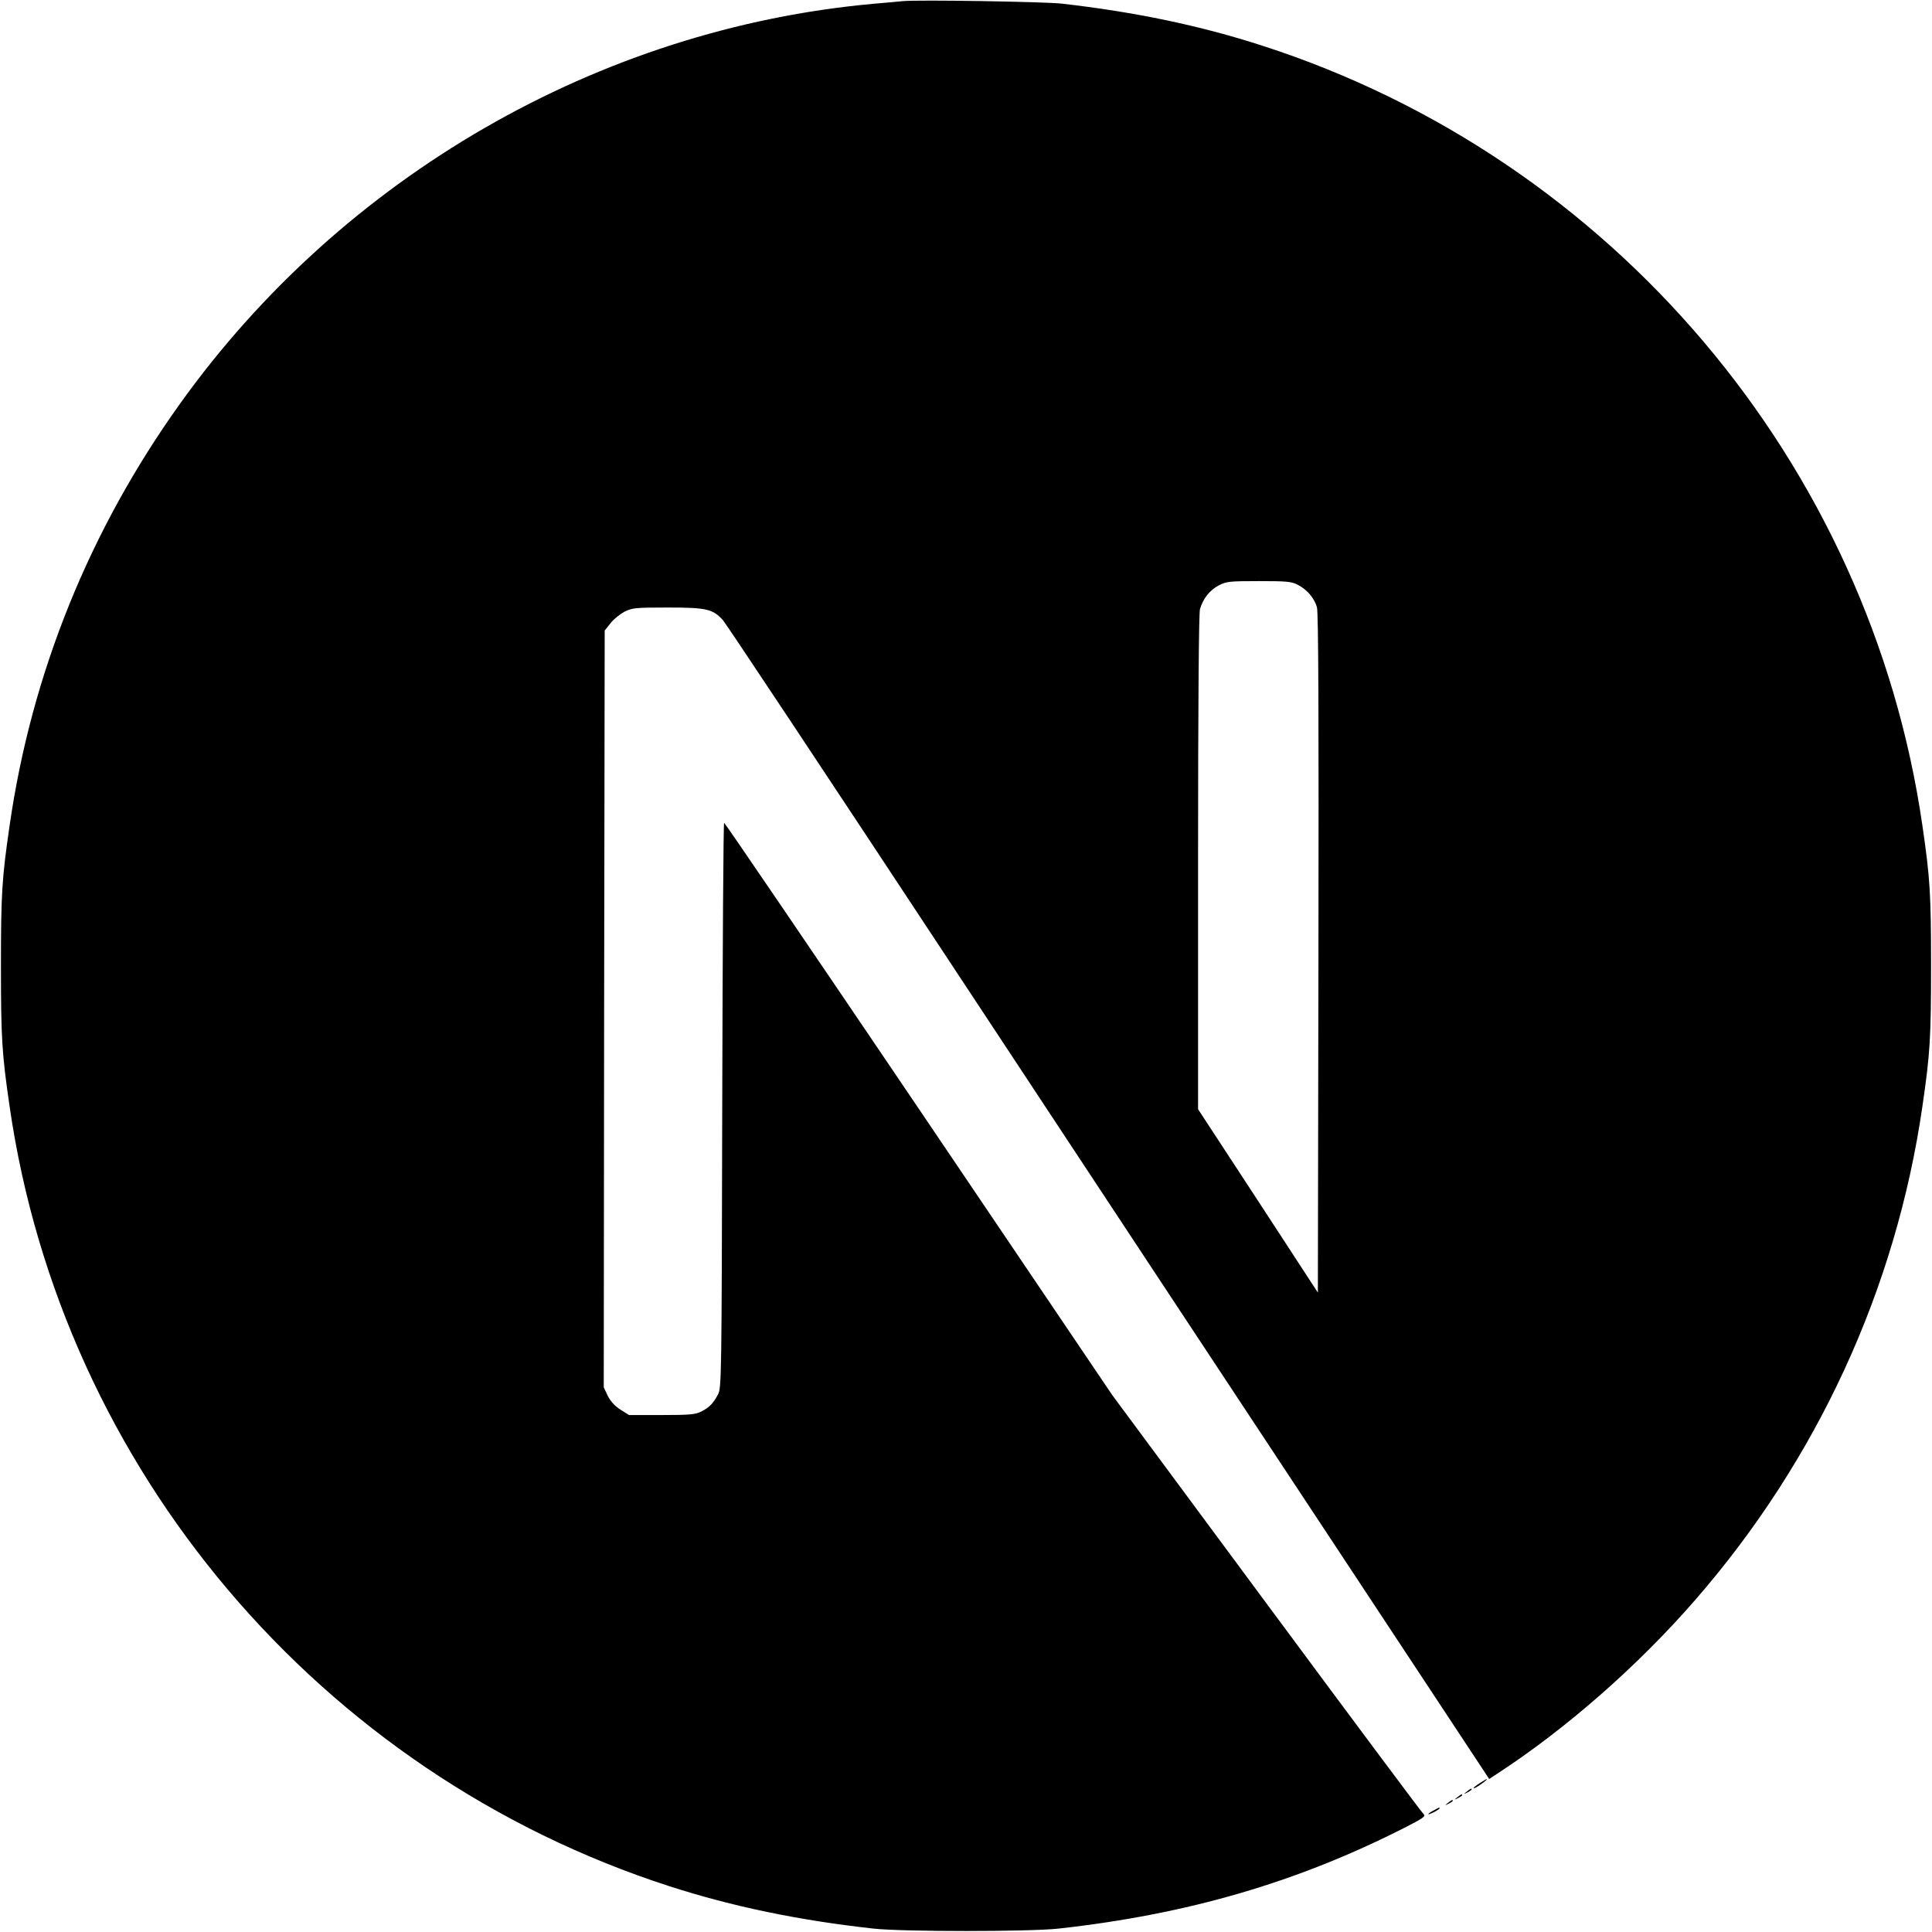
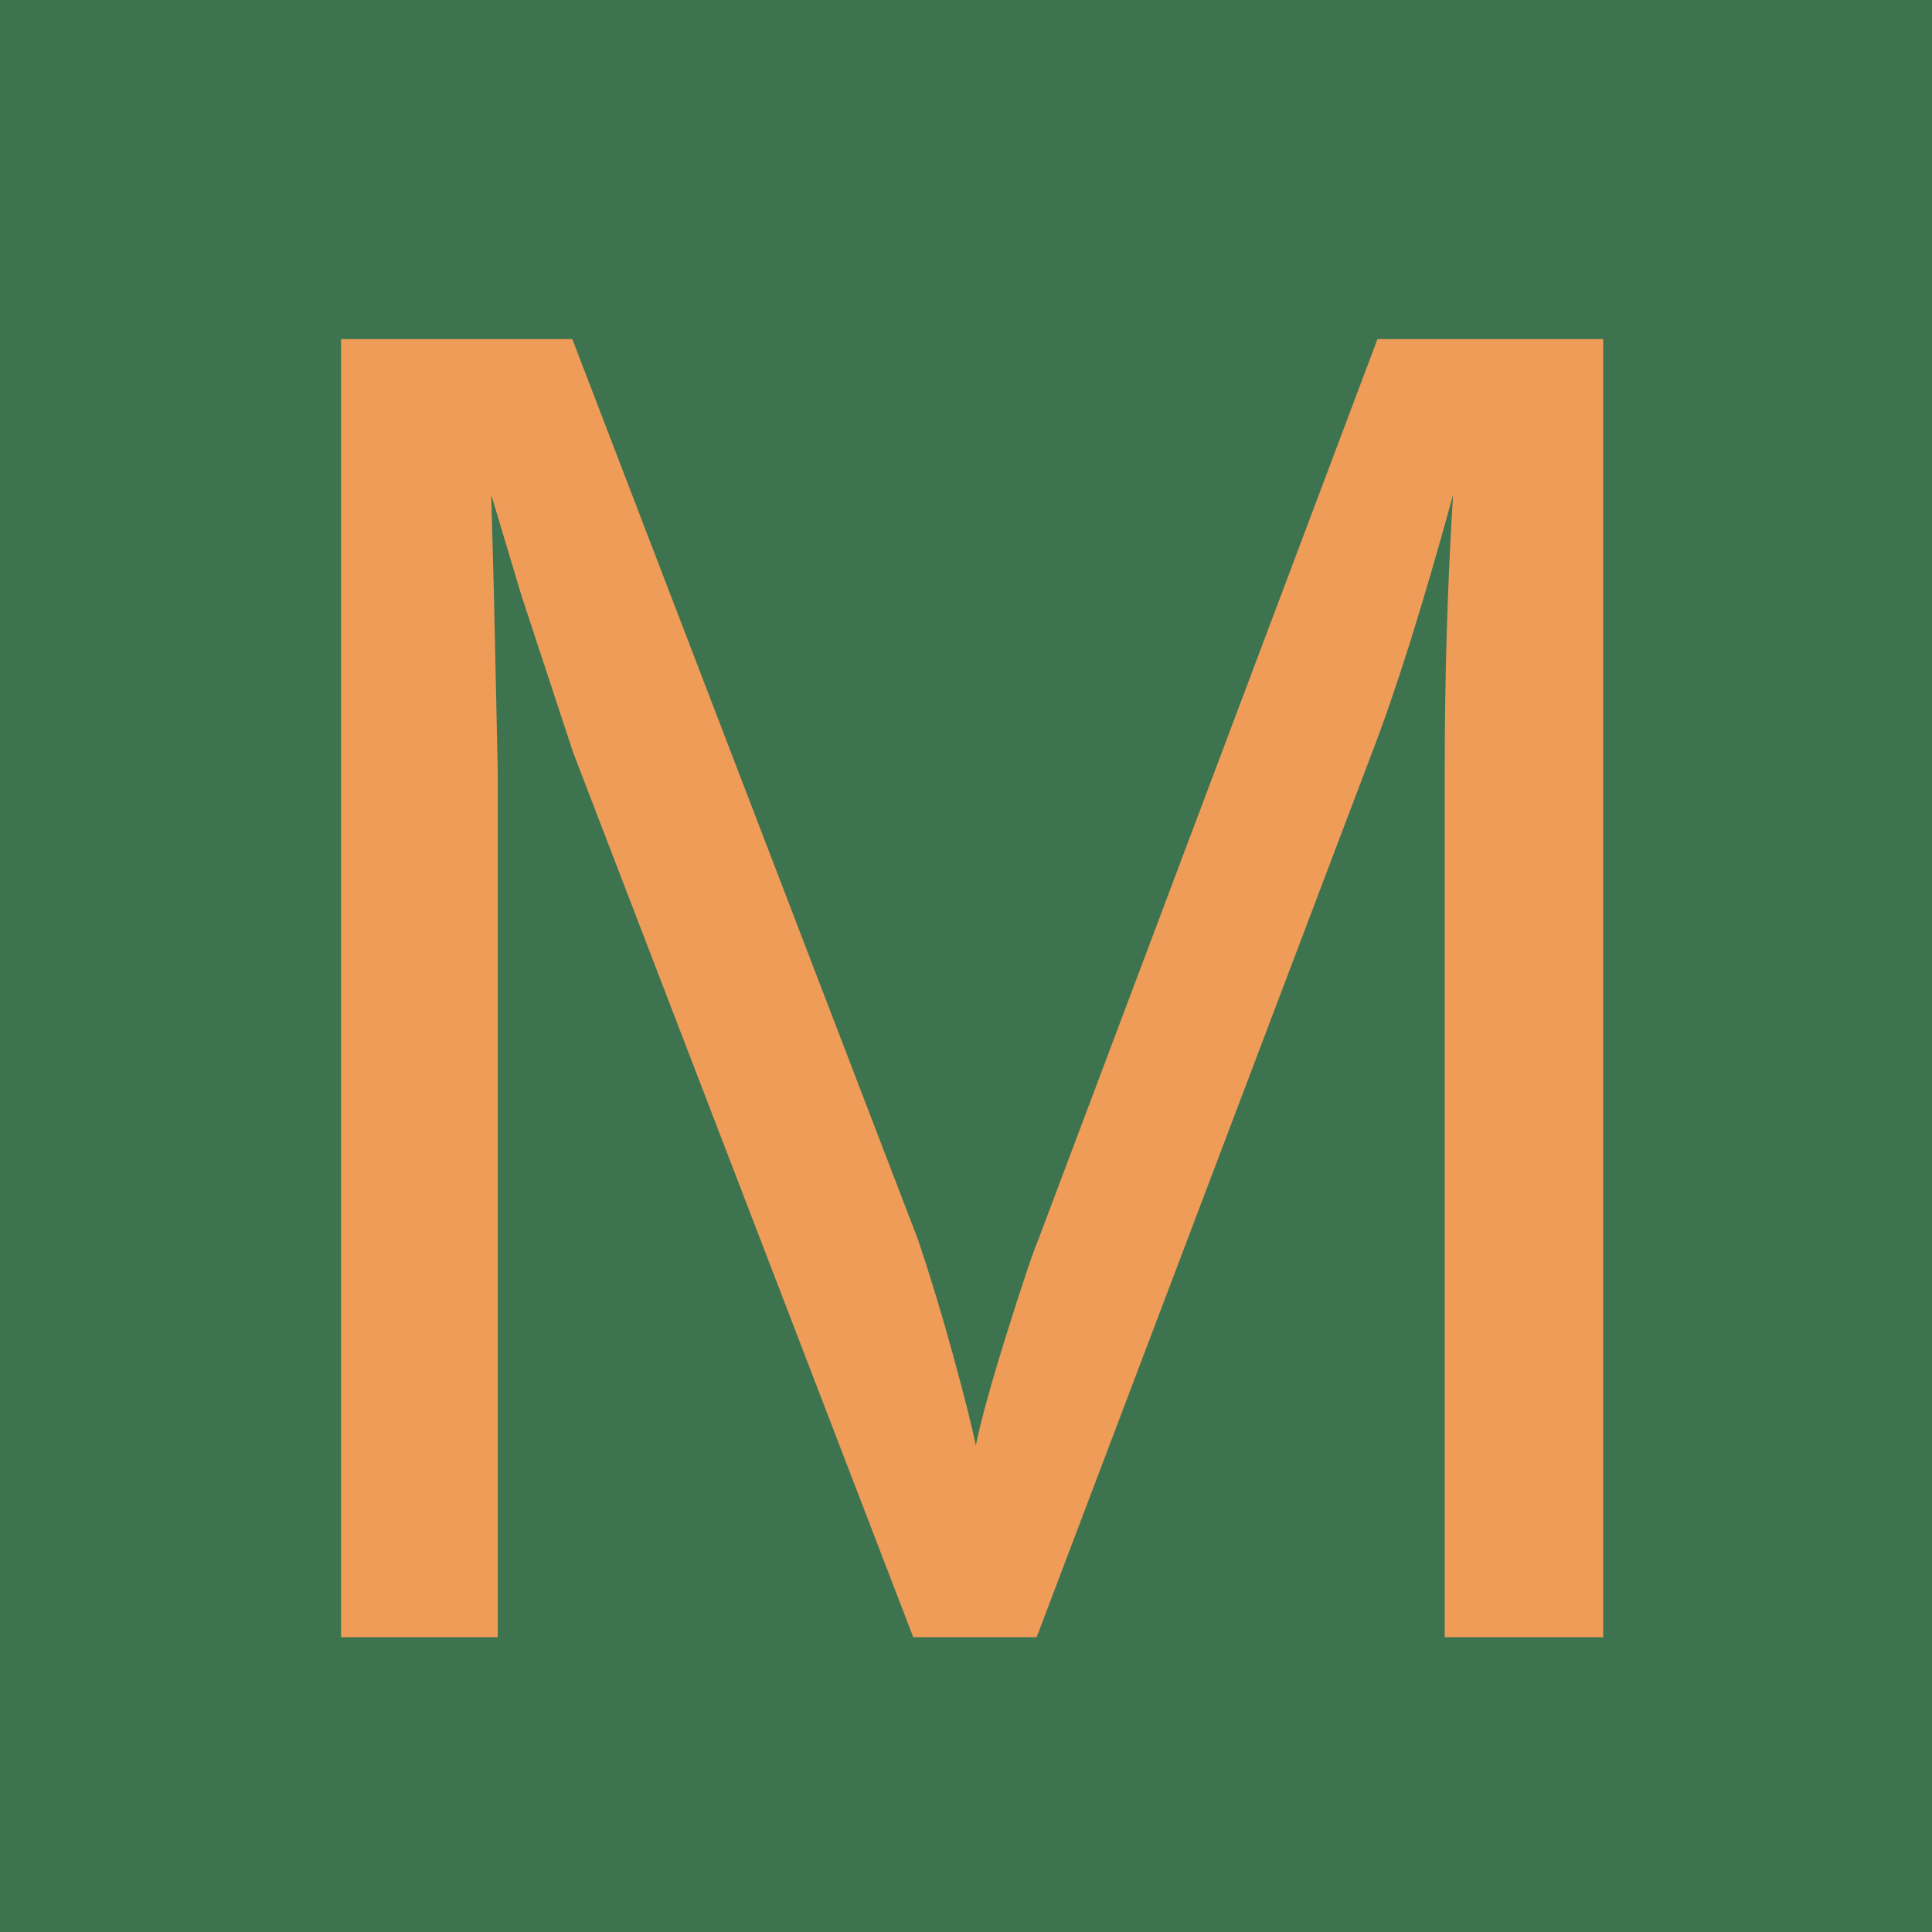
- <svg xmlns="http://www.w3.org/2000/svg" version="1.0" width="1024pt" height="1024pt" viewBox="0 0 1024 1024" preserveAspectRatio="xMidYMid meet">
-   <g transform="translate(0,1024) scale(0.1,-0.1)" fill="#000000" stroke="none">
-     <path d="M4785 10234 c-22 -2 -92 -9 -155 -14 -1453 -131 -2814 -915 -3676 -2120 -480 -670 -787 -1430 -903 -2235 -41 -281 -46 -364 -46 -745 0 -381 5 -464 46 -745 278 -1921 1645 -3535 3499 -4133 332 -107 682 -180 1080 -224 155 -17 825 -17 980 0 687 76 1269 246 1843 539 88 45 105 57 93 67 -8 6 -383 509 -833 1117 l-818 1105 -1025 1517 c-564 834 -1028 1516 -1032 1516 -4 1 -8 -673 -10 -1496 -3 -1441 -4 -1499 -22 -1533 -26 -49 -46 -69 -88 -91 -32 -16 -60 -19 -211 -19 l-173 0 -46 29 c-30 19 -52 44 -67 73 l-21 45 2 2005 3 2006 31 39 c16 21 50 48 74 61 41 20 57 22 230 22 204 0 238 -8 291 -66 15 -16 570 -852 1234 -1859 664 -1007 1572 -2382 2018 -3057 l810 -1227 41 27 c363 236 747 572 1051 922 647 743 1064 1649 1204 2615 41 281 46 364 46 745 0 381 -5 464 -46 745 -278 1921 -1645 3535 -3499 4133 -327 106 -675 179 -1065 223 -96 10 -757 21 -840 13z m2094 -3094 c48 -24 87 -70 101 -118 8 -26 10 -582 8 -1835 l-3 -1798 -317 486 -318 486 0 1307 c0 845 4 1320 10 1343 16 56 51 100 99 126 41 21 56 23 213 23 148 0 174 -2 207 -20z" />
-     <path d="M7843 789 c-35 -22 -46 -37 -15 -20 22 13 58 40 52 41 -3 0 -20 -10 -37 -21z" />
-     <path d="M7774 744 c-18 -14 -18 -15 4 -4 12 6 22 13 22 15 0 8 -5 6 -26 -11z" />
-     <path d="M7724 714 c-18 -14 -18 -15 4 -4 12 6 22 13 22 15 0 8 -5 6 -26 -11z" />
-     <path d="M7674 684 c-18 -14 -18 -15 4 -4 12 6 22 13 22 15 0 8 -5 6 -26 -11z" />
-     <path d="M7598 644 c-38 -20 -36 -28 2 -9 17 9 30 18 30 20 0 7 -1 6 -32 -11z" />
+ <svg xmlns="http://www.w3.org/2000/svg" width="100%" height="100%" viewBox="0 0 1024 1024" version="1.1" xml:space="preserve" style="fill-rule:evenodd;clip-rule:evenodd;stroke-linejoin:round;stroke-miterlimit:2;">
+   <g transform="matrix(0.1,0,0,-0.1,0,1024)">
+     <g transform="matrix(9.80473,0,0,-9.81872,200.535,10053.7)">
+       <rect x="-20.49" y="-19.51" width="1047.45" height="1047.43" style="fill:rgb(62,115,80);" />
+     </g>
+     <g transform="matrix(34.5107,0,0,-34.5107,-12568.9,14126.4)">
+       <text x="392.82px" y="364.053px" style="font-family:'ArialMT', 'Arial', sans-serif;font-size:289.765px;fill:rgb(239,156,88);">M</text>
+     </g>
  </g>
</svg>
